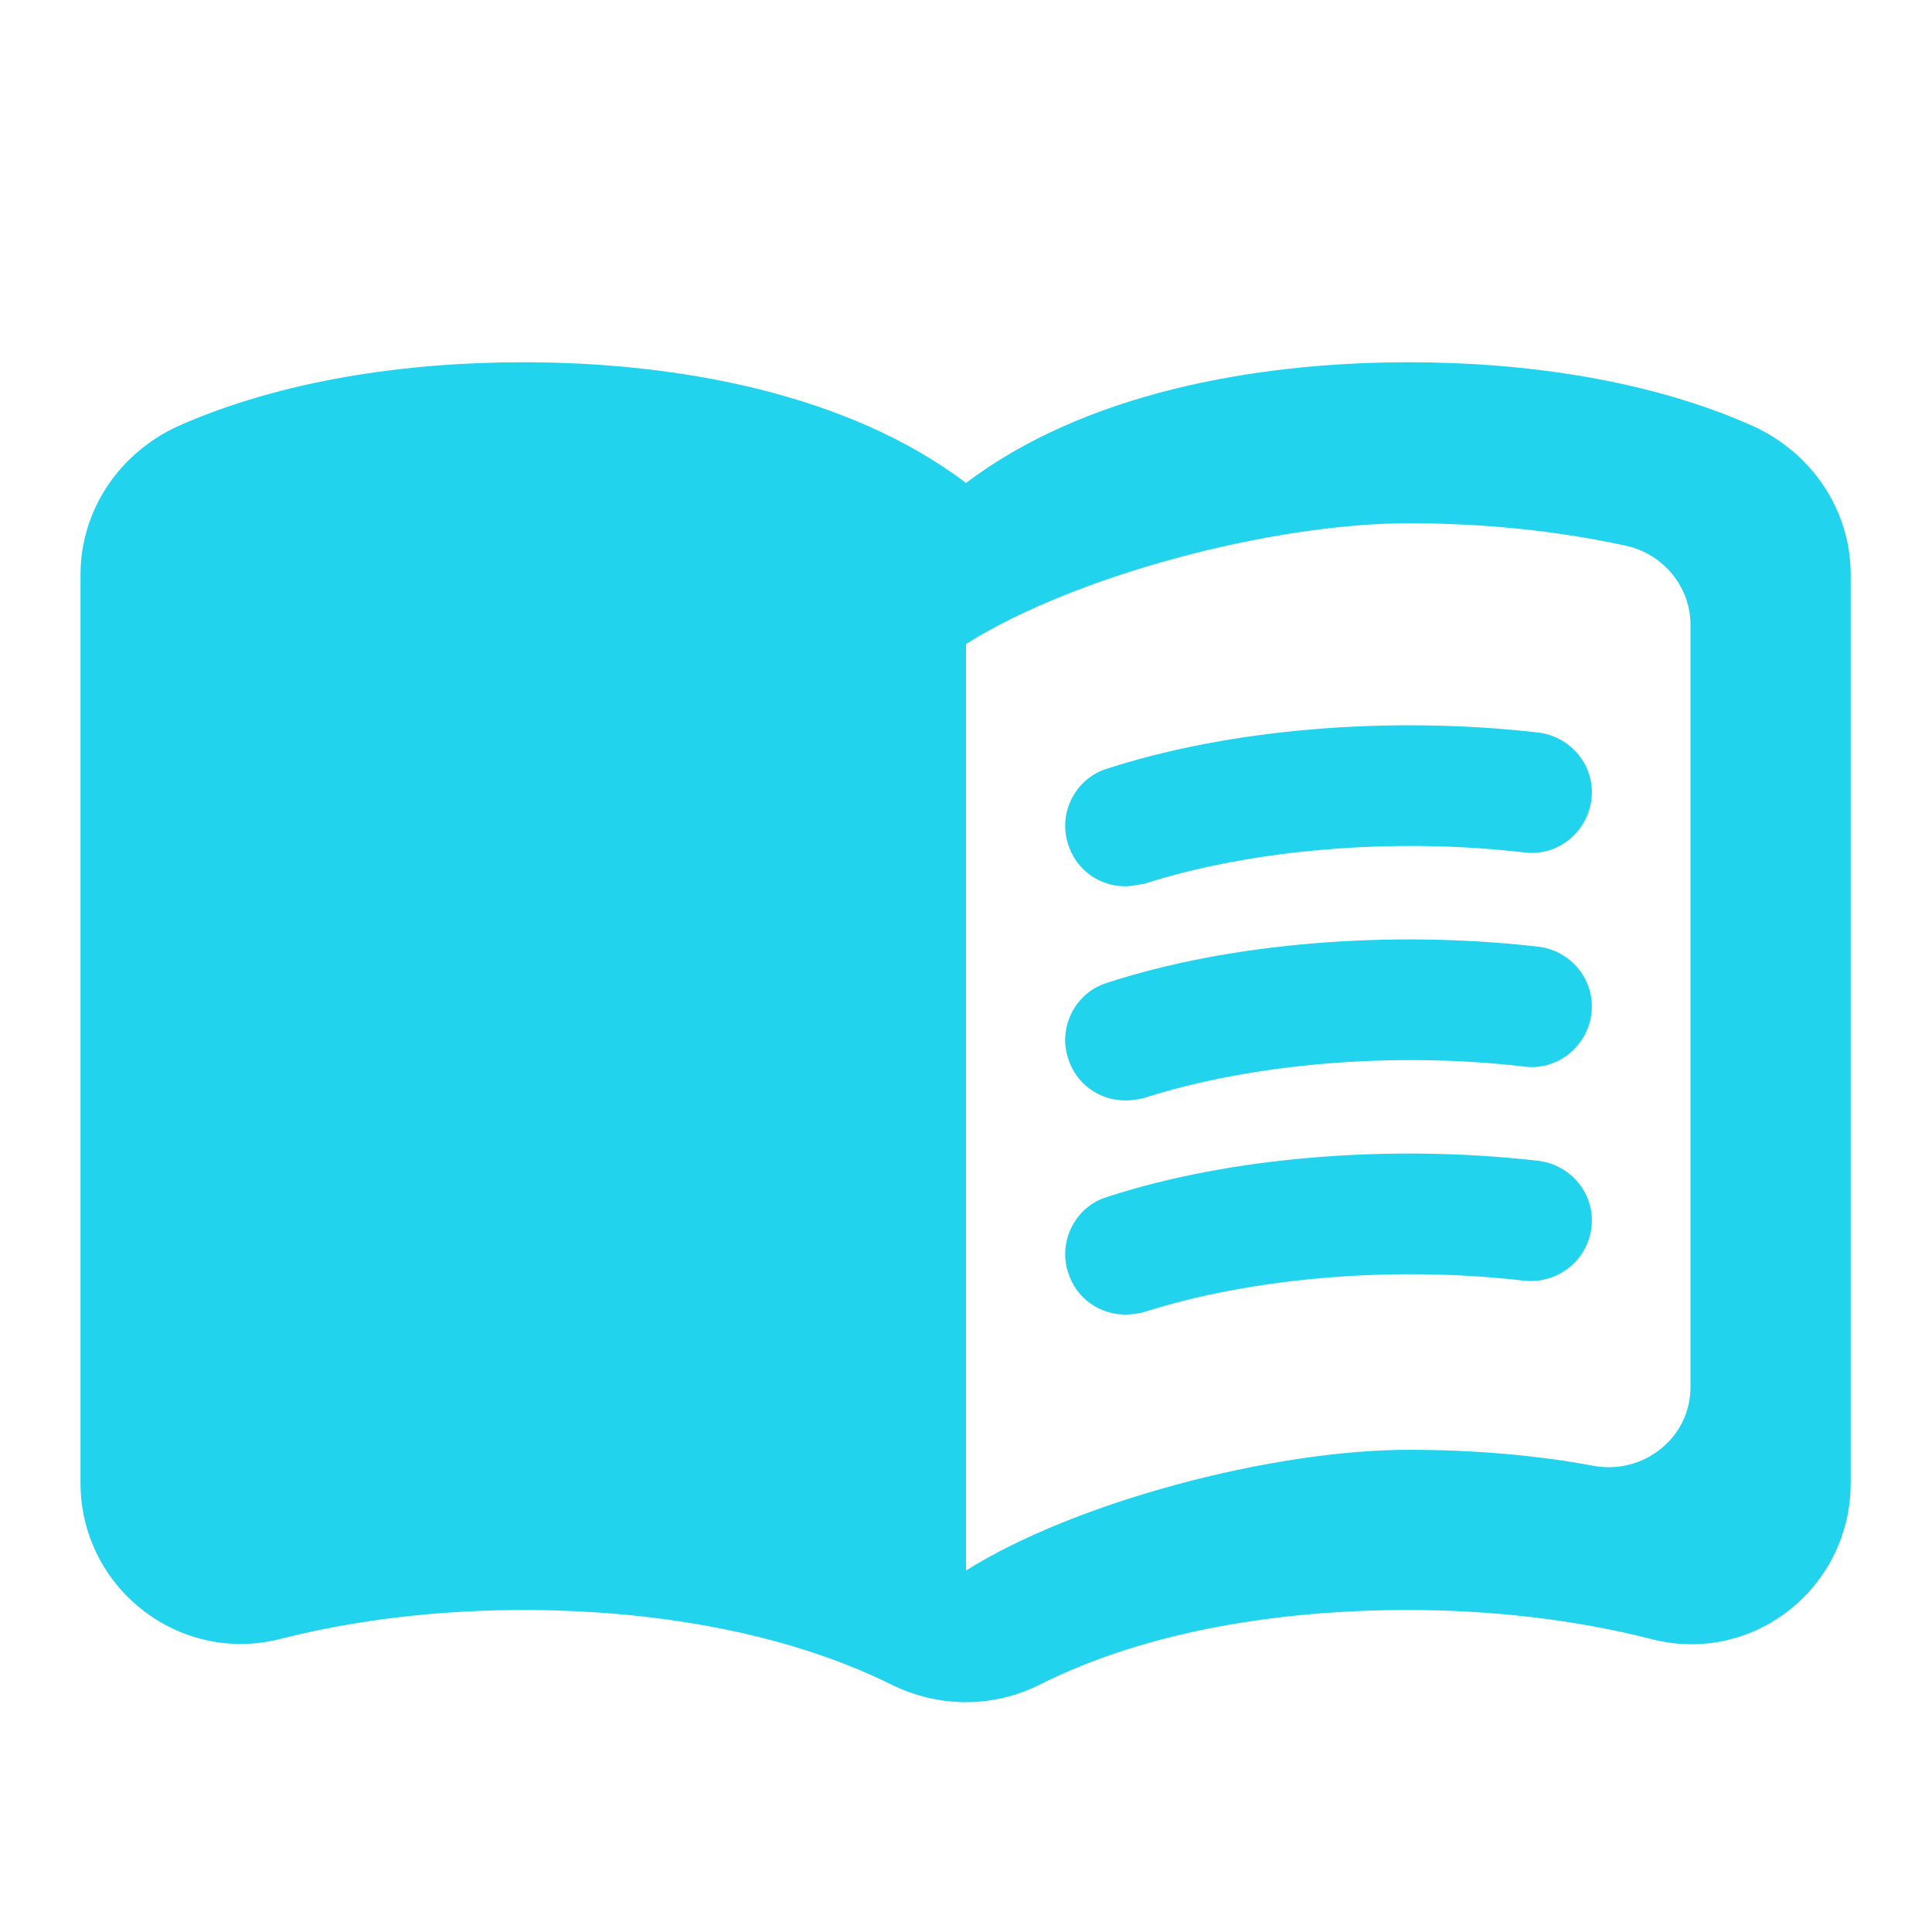
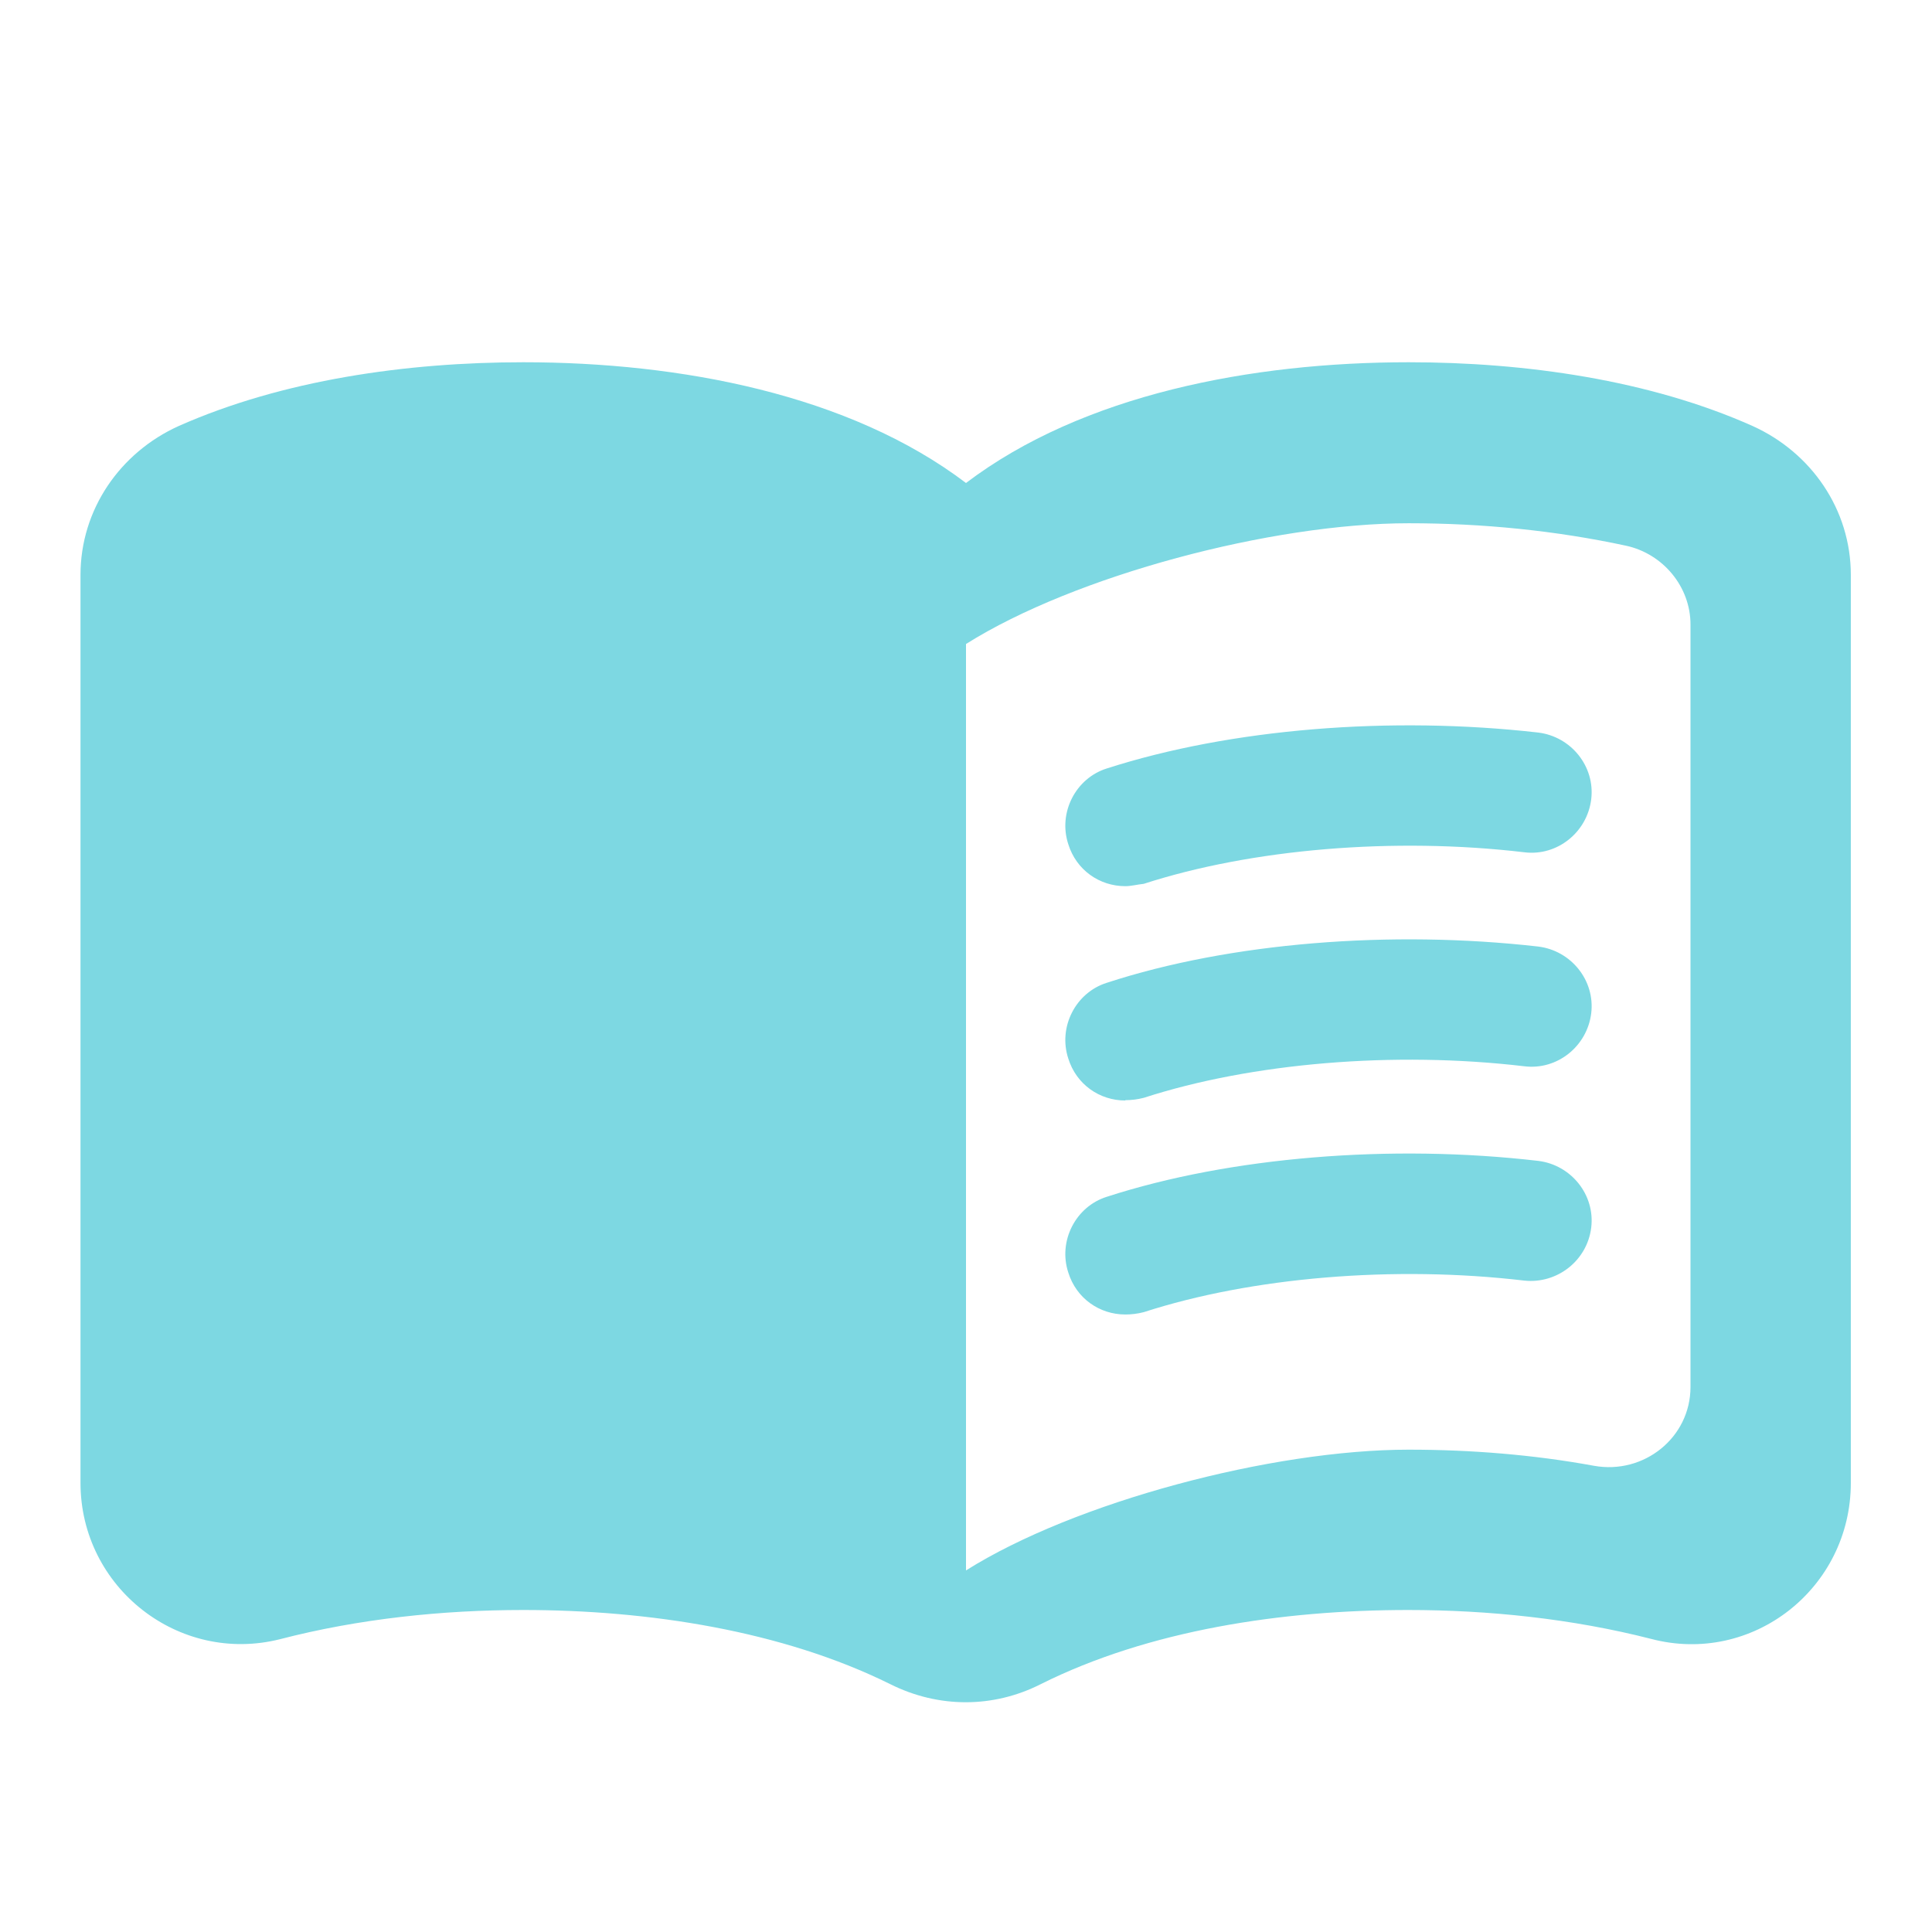
- <svg xmlns="http://www.w3.org/2000/svg" width="5.76pt" height="5.76pt" viewBox="0 0 5.76 5.76">
-   <defs />
-   <path id="shape0" transform="matrix(0.24 0 0 0.24 0 0)" fill="none" stroke-opacity="0" stroke="#000000" stroke-width="0" stroke-linecap="square" stroke-linejoin="bevel" d="M0 0L24 0L24 24L0 24Z" />
-   <path id="shape1" transform="matrix(0.24 0 0 0.24 0 0)" fill="none" stroke-opacity="0" stroke="#000000" stroke-width="0" stroke-linecap="square" stroke-linejoin="bevel" d="M0 0L24 0L24 24L0 24Z" />
-   <path id="shape2" transform="matrix(0.24 0 0 0.24 0.24 1.08)" fill="#22d3ee" stroke-opacity="0" stroke="#000000" stroke-width="0" stroke-linecap="square" stroke-linejoin="bevel" d="M16.5 0C14.55 0 12.45 0.4 11 1.5C9.55 0.4 7.45 0 5.5 0C4.05 0 2.51 0.22 1.22 0.79C0.49 1.12 0 1.83 0 2.64L0 13.92C0 15.22 1.22 16.18 2.48 15.86C3.46 15.61 4.5 15.5 5.5 15.5C7.06 15.5 8.72 15.76 10.06 16.42C10.66 16.72 11.34 16.72 11.93 16.42C13.27 15.75 14.93 15.5 16.49 15.5C17.49 15.5 18.53 15.61 19.51 15.86C20.77 16.19 21.99 15.23 21.99 13.92L21.99 2.64C21.99 1.83 21.5 1.12 20.77 0.79C19.49 0.22 17.95 2.66454e-15 16.5 0ZM20 12.73C20 13.36 19.42 13.82 18.8 13.71C18.05 13.57 17.27 13.51 16.5 13.51C14.8 13.51 12.35 14.16 11 15.01L11 3.5C12.35 2.65 14.8 2 16.5 2C17.42 2 18.33 2.09 19.2 2.28C19.66 2.38 20 2.79 20 3.26Z" />
-   <path id="shape3" transform="matrix(0.24 0 0 0.24 3.17581 2.162378)" fill="#22d3ee" stroke-opacity="0" stroke="#000000" stroke-width="0" stroke-linecap="square" stroke-linejoin="bevel" d="M0.747 2C0.427 2 0.137 1.8 0.037 1.48C-0.093 1.09 0.127 0.66 0.517 0.54C2.057 0.04 4.047 -0.12 5.877 0.09C6.287 0.14 6.587 0.51 6.537 0.92C6.487 1.33 6.117 1.63 5.707 1.58C4.087 1.39 2.317 1.54 0.977 1.97C0.897 1.98 0.817 2 0.747 2Z" />
-   <path id="shape4" transform="matrix(0.24 0 0 0.24 3.17581 2.800778)" fill="#22d3ee" stroke-opacity="0" stroke="#000000" stroke-width="0" stroke-linecap="square" stroke-linejoin="bevel" d="M0.747 2C0.427 2 0.137 1.8 0.037 1.48C-0.093 1.09 0.127 0.66 0.517 0.54C2.047 0.04 4.047 -0.12 5.877 0.09C6.287 0.14 6.587 0.51 6.537 0.92C6.487 1.33 6.117 1.63 5.707 1.58C4.087 1.39 2.317 1.54 0.977 1.97C0.897 1.99 0.817 2 0.747 2Z" />
-   <path id="shape5" transform="matrix(0.24 0 0 0.24 3.17581 3.439178)" fill="#22d3ee" stroke-opacity="0" stroke="#000000" stroke-width="0" stroke-linecap="square" stroke-linejoin="bevel" d="M0.747 2C0.427 2 0.137 1.8 0.037 1.48C-0.093 1.09 0.127 0.66 0.517 0.54C2.047 0.04 4.047 -0.12 5.877 0.09C6.287 0.14 6.587 0.51 6.537 0.92C6.487 1.33 6.117 1.62 5.707 1.58C4.087 1.39 2.317 1.54 0.977 1.97C0.897 1.99 0.817 2 0.747 2Z" />
+ <svg xmlns="http://www.w3.org/2000/svg" width="5.76pt" height="5.76pt" viewBox="0 0 5.76 5.76" version="1.1" id="svg1">
+   <defs id="defs1" />
+   <path id="shape0" fill="none" stroke-opacity="0" stroke="#000000" stroke-width="0" stroke-linecap="square" stroke-linejoin="bevel" d="M 0,0 H 5.76 V 5.76 H 0 Z" />
+   <path id="shape1" fill="none" stroke-opacity="0" stroke="#000000" stroke-width="0" stroke-linecap="square" stroke-linejoin="bevel" d="M 0,0 H 5.76 V 5.76 H 0 Z" />
+   <path id="shape2" fill="#22d3ee" stroke-opacity="0" stroke="#000000" stroke-width="0" stroke-linecap="square" stroke-linejoin="bevel" d="M 4.2,1.08 C 3.732,1.08 3.228,1.176 2.88,1.44 2.532,1.176 2.028,1.08 1.56,1.08 1.212,1.08 0.842,1.133 0.533,1.27 0.358,1.349 0.24,1.519 0.24,1.714 v 2.707 c 0,0.312 0.293,0.542 0.595,0.466 C 1.07,4.826 1.32,4.8 1.56,4.8 c 0.374,0 0.773,0.062 1.094,0.221 0.144,0.072 0.307,0.072 0.449,0 C 3.425,4.86 3.823,4.8 4.198,4.8 4.438,4.8 4.687,4.826 4.922,4.886 5.225,4.966 5.518,4.735 5.518,4.421 V 1.714 C 5.518,1.519 5.4,1.349 5.225,1.27 4.918,1.133 4.548,1.08 4.2,1.08 Z M 5.04,4.135 C 5.04,4.286 4.901,4.397 4.752,4.37 4.572,4.337 4.385,4.322 4.2,4.322 c -0.408,0 -0.996,0.156 -1.32,0.36 V 1.92 C 3.204,1.716 3.792,1.56 4.2,1.56 c 0.221,0 0.439,0.022 0.648,0.067 0.11,0.024 0.192,0.122 0.192,0.235 z" style="fill:#7dd8e2;fill-opacity:1" />
+   <path id="shape3" fill="#22d3ee" stroke-opacity="0" stroke="#000000" stroke-width="0" stroke-linecap="square" stroke-linejoin="bevel" d="m 3.355,2.642 c -0.077,0 -0.146,-0.048 -0.17,-0.125 -0.031,-0.094 0.022,-0.197 0.115,-0.226 C 3.67,2.172 4.147,2.134 4.586,2.184 c 0.098,0.012 0.17,0.101 0.158,0.199 -0.012,0.098 -0.101,0.17 -0.199,0.158 -0.389,-0.046 -0.814,-0.01 -1.135,0.094 -0.019,0.002 -0.038,0.007 -0.055,0.007 z" style="fill:#7dd8e2;fill-opacity:1" />
+   <path id="shape4" fill="#22d3ee" stroke-opacity="0" stroke="#000000" stroke-width="0" stroke-linecap="square" stroke-linejoin="bevel" d="m 3.355,3.281 c -0.077,0 -0.146,-0.048 -0.17,-0.125 -0.031,-0.094 0.022,-0.197 0.115,-0.226 C 3.667,2.81 4.147,2.772 4.586,2.822 c 0.098,0.012 0.17,0.101 0.158,0.199 -0.012,0.098 -0.101,0.17 -0.199,0.158 -0.389,-0.046 -0.814,-0.01 -1.135,0.094 -0.019,0.005 -0.038,0.007 -0.055,0.007 z" style="fill:#7dd8e2;fill-opacity:1" />
+   <path id="shape5" fill="#22d3ee" stroke-opacity="0" stroke="#000000" stroke-width="0" stroke-linecap="square" stroke-linejoin="bevel" d="m 3.355,3.919 c -0.077,0 -0.146,-0.048 -0.17,-0.125 -0.031,-0.094 0.022,-0.197 0.115,-0.226 C 3.667,3.449 4.147,3.41 4.586,3.461 c 0.098,0.012 0.17,0.101 0.158,0.199 -0.012,0.098 -0.101,0.168 -0.199,0.158 -0.389,-0.046 -0.814,-0.01 -1.135,0.094 -0.019,0.005 -0.038,0.007 -0.055,0.007 z" style="fill:#7dd8e2;fill-opacity:1" />
</svg>
